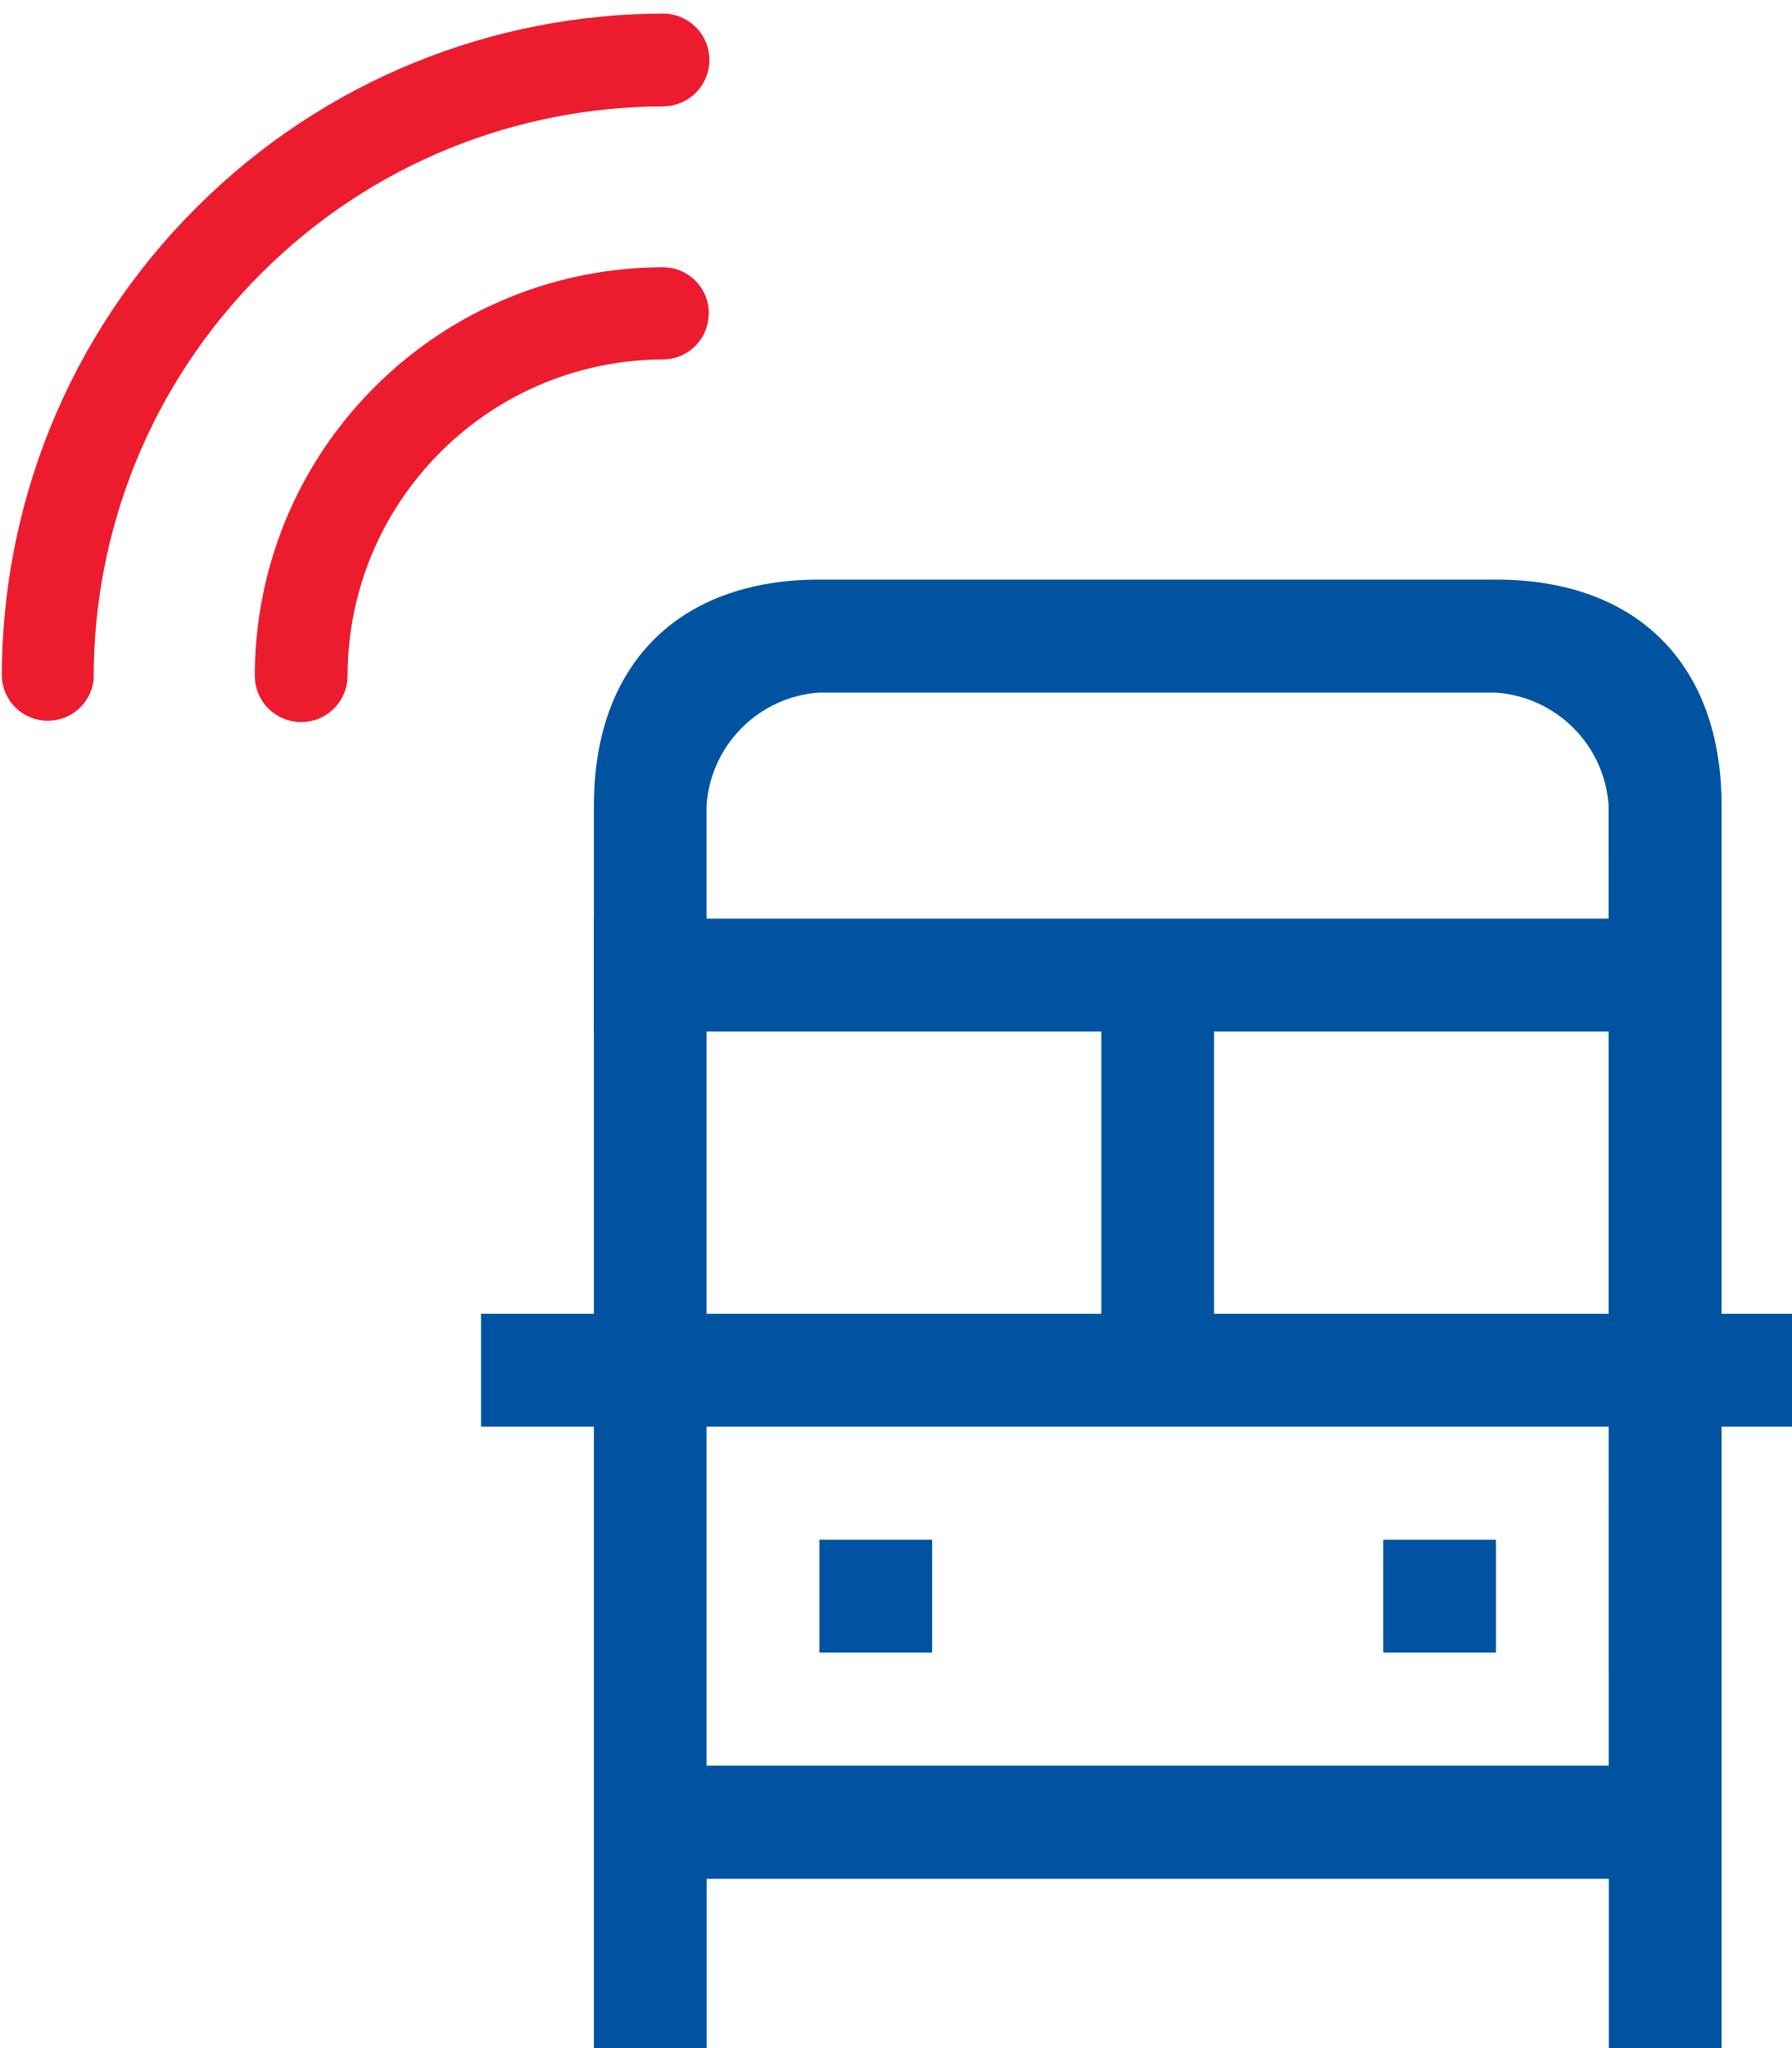
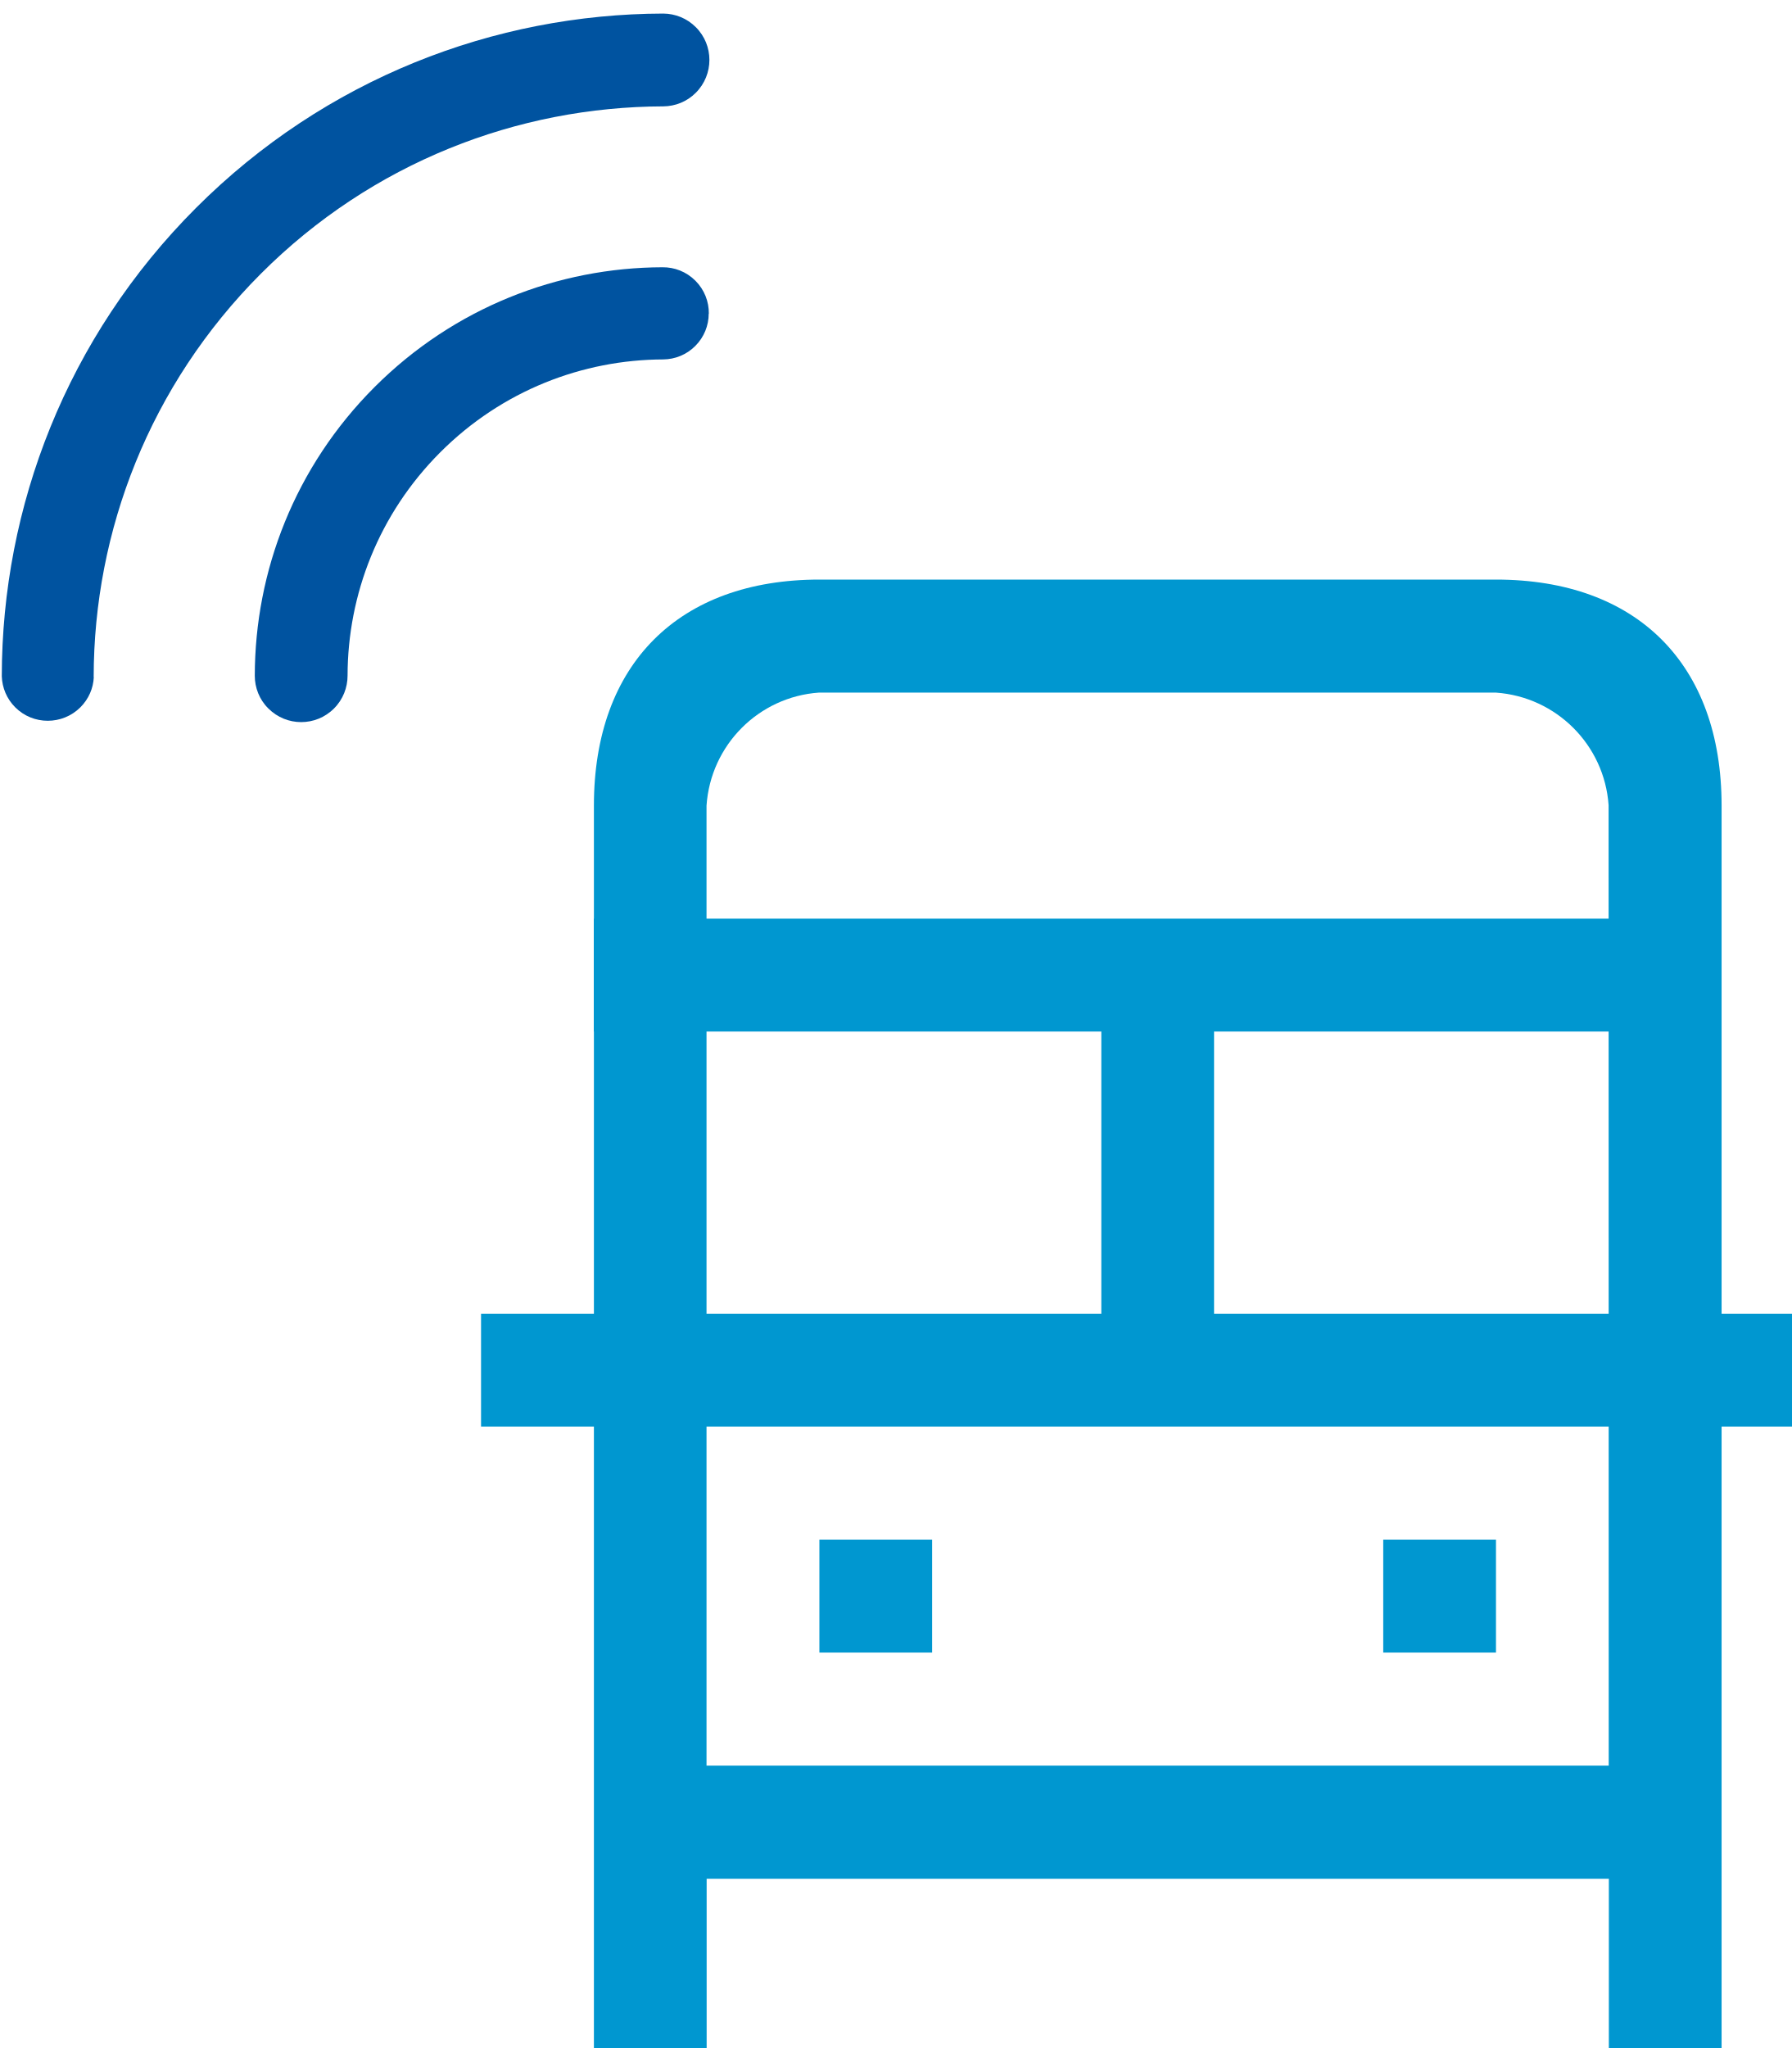
<svg xmlns="http://www.w3.org/2000/svg" version="1.1" width="14" height="16" viewBox="0 0 14 16">
-   <path fill="#ed1b2e" d="M5.539 2.45c0.001-0.093-0.034-0.186-0.105-0.257s-0.164-0.106-0.257-0.105h-0c-0.814 0.002-1.628 0.314-2.25 0.936-0.623 0.623-0.935 1.438-0.936 2.255v-0c0 0.093 0.035 0.186 0.106 0.256 0.142 0.142 0.371 0.142 0.513 0 0.071-0.071 0.106-0.164 0.106-0.257v0c0.001-0.632 0.243-1.263 0.725-1.745s1.112-0.723 1.742-0.725h-0c0.091-0.001 0.181-0.036 0.25-0.105s0.105-0.16 0.105-0.252v0z" />
-   <path fill="#ed1b2e" d="M0.732 5.289c0.001-1.14 0.437-2.28 1.307-3.151 0.869-0.869 2.006-1.304 3.145-1.307h-0c0.092-0.001 0.183-0.036 0.253-0.106 0.142-0.142 0.142-0.372 0-0.513-0.070-0.070-0.161-0.105-0.253-0.106h0c-1.322 0.003-2.643 0.509-3.652 1.518-1.011 1.011-1.517 2.335-1.518 3.66v-0c0.003 0.088 0.038 0.175 0.105 0.242 0.14 0.14 0.368 0.14 0.509 0 0.066-0.066 0.101-0.15 0.105-0.236l-0 0z" />
-   <path fill="#0053a0" d="M11.69 4.528h-5.287c-1.1 0-1.762 0.662-1.762 1.765v9.707h0.881v-1.322h7.050v1.324h0.881v-9.709c0-1.103-0.66-1.765-1.763-1.765zM12.571 13.794h-7.050v-7.5c0.032-0.474 0.408-0.85 0.878-0.883l0.003-0h5.287c0.473 0.033 0.848 0.409 0.881 0.879l0 0.003zM7.284 12.911v-0.882h-0.881v0.882zM11.69 12.029h-0.881v0.882h0.881zM3.759 11.146h10.574v-0.882h-10.574zM9.487 10.926v-3.309h-0.881v3.309zM4.64 8.059h8.812v-0.882h-8.812z" />
+   <path fill="#0053a0" d="M5.539 2.45c0.001-0.093-0.034-0.186-0.105-0.257s-0.164-0.106-0.257-0.105h-0c-0.814 0.002-1.628 0.314-2.25 0.936-0.623 0.623-0.935 1.438-0.936 2.255v-0c0 0.093 0.035 0.186 0.106 0.256 0.142 0.142 0.371 0.142 0.513 0 0.071-0.071 0.106-0.164 0.106-0.257v0c0.001-0.632 0.243-1.263 0.725-1.745s1.112-0.723 1.742-0.725h-0c0.091-0.001 0.181-0.036 0.25-0.105s0.105-0.16 0.105-0.252v0z" />
+   <path fill="#0053a0" d="M0.732 5.289c0.001-1.14 0.437-2.28 1.307-3.151 0.869-0.869 2.006-1.304 3.145-1.307h-0c0.092-0.001 0.183-0.036 0.253-0.106 0.142-0.142 0.142-0.372 0-0.513-0.070-0.070-0.161-0.105-0.253-0.106h0c-1.322 0.003-2.643 0.509-3.652 1.518-1.011 1.011-1.517 2.335-1.518 3.66v-0c0.003 0.088 0.038 0.175 0.105 0.242 0.14 0.14 0.368 0.14 0.509 0 0.066-0.066 0.101-0.15 0.105-0.236l-0 0z" />
+   <path fill="#0097d0" d="M11.69 4.528h-5.287c-1.1 0-1.762 0.662-1.762 1.765v9.707h0.881v-1.322h7.050v1.324h0.881v-9.709c0-1.103-0.66-1.765-1.763-1.765zM12.571 13.794h-7.050v-7.5c0.032-0.474 0.408-0.85 0.878-0.883l0.003-0h5.287c0.473 0.033 0.848 0.409 0.881 0.879l0 0.003zM7.284 12.911v-0.882h-0.881v0.882zM11.69 12.029h-0.881v0.882h0.881zM3.759 11.146h10.574v-0.882h-10.574zM9.487 10.926v-3.309h-0.881v3.309zM4.64 8.059h8.812v-0.882h-8.812z" />
</svg>
